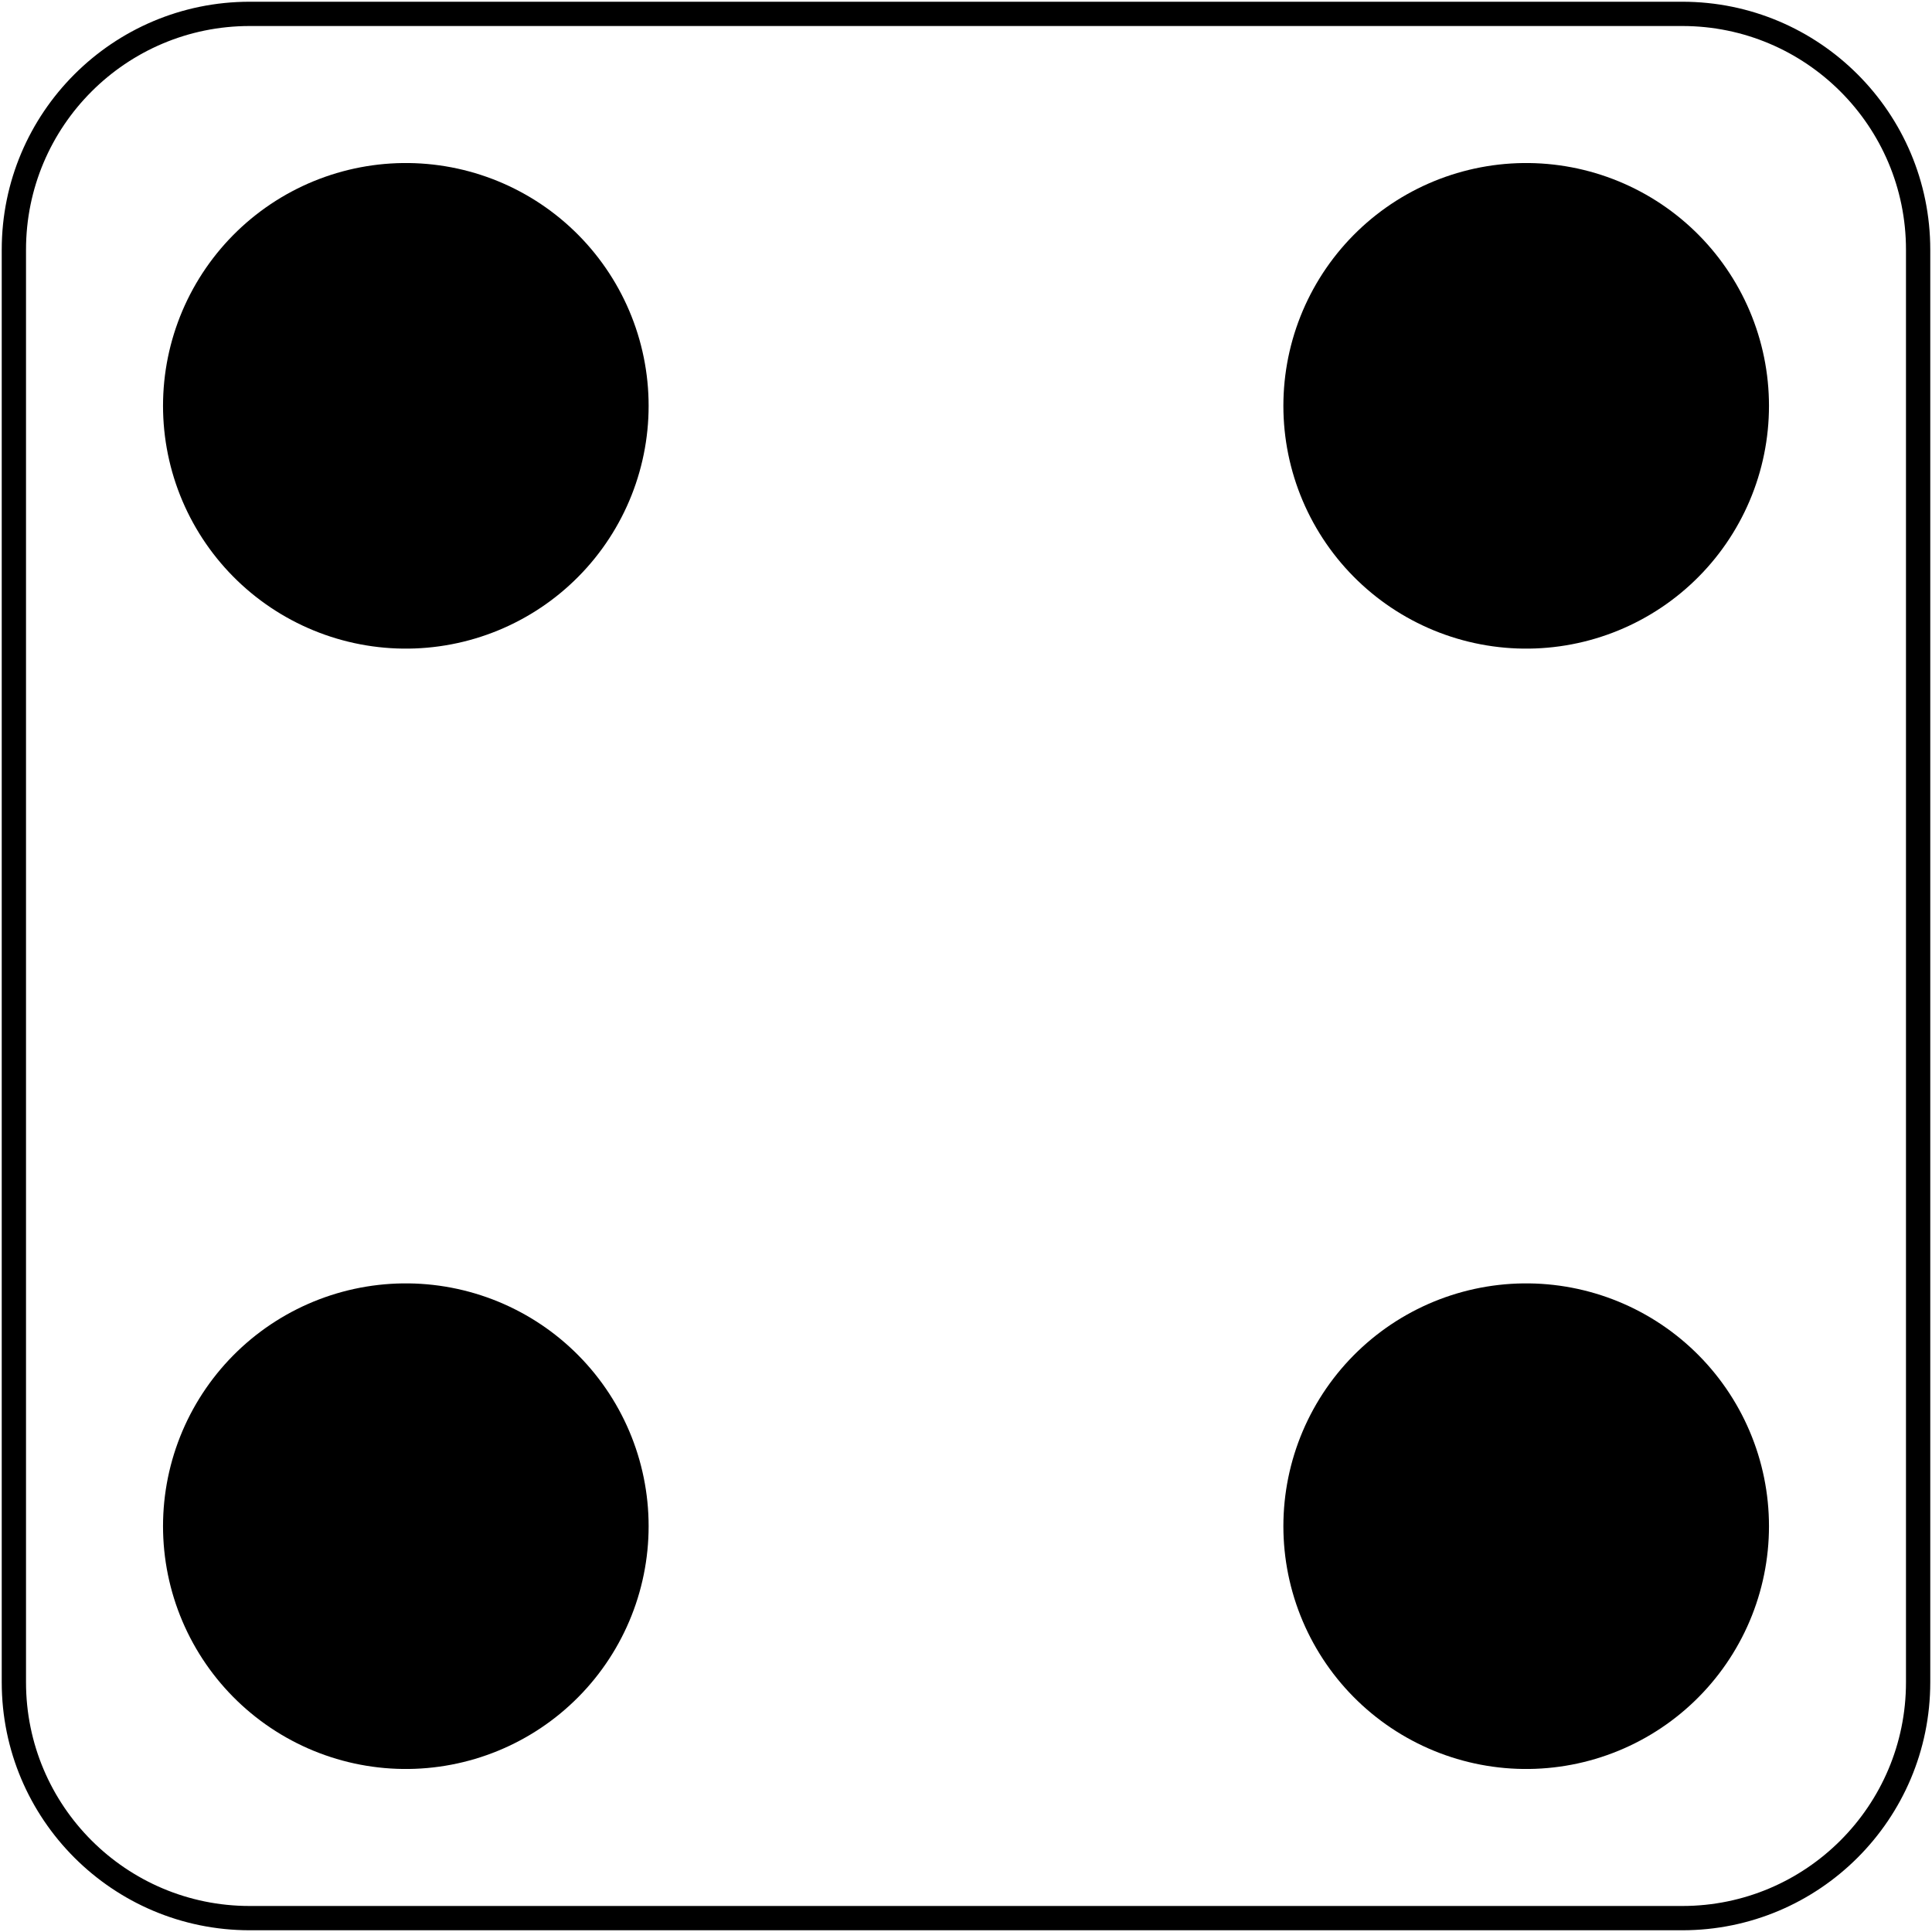
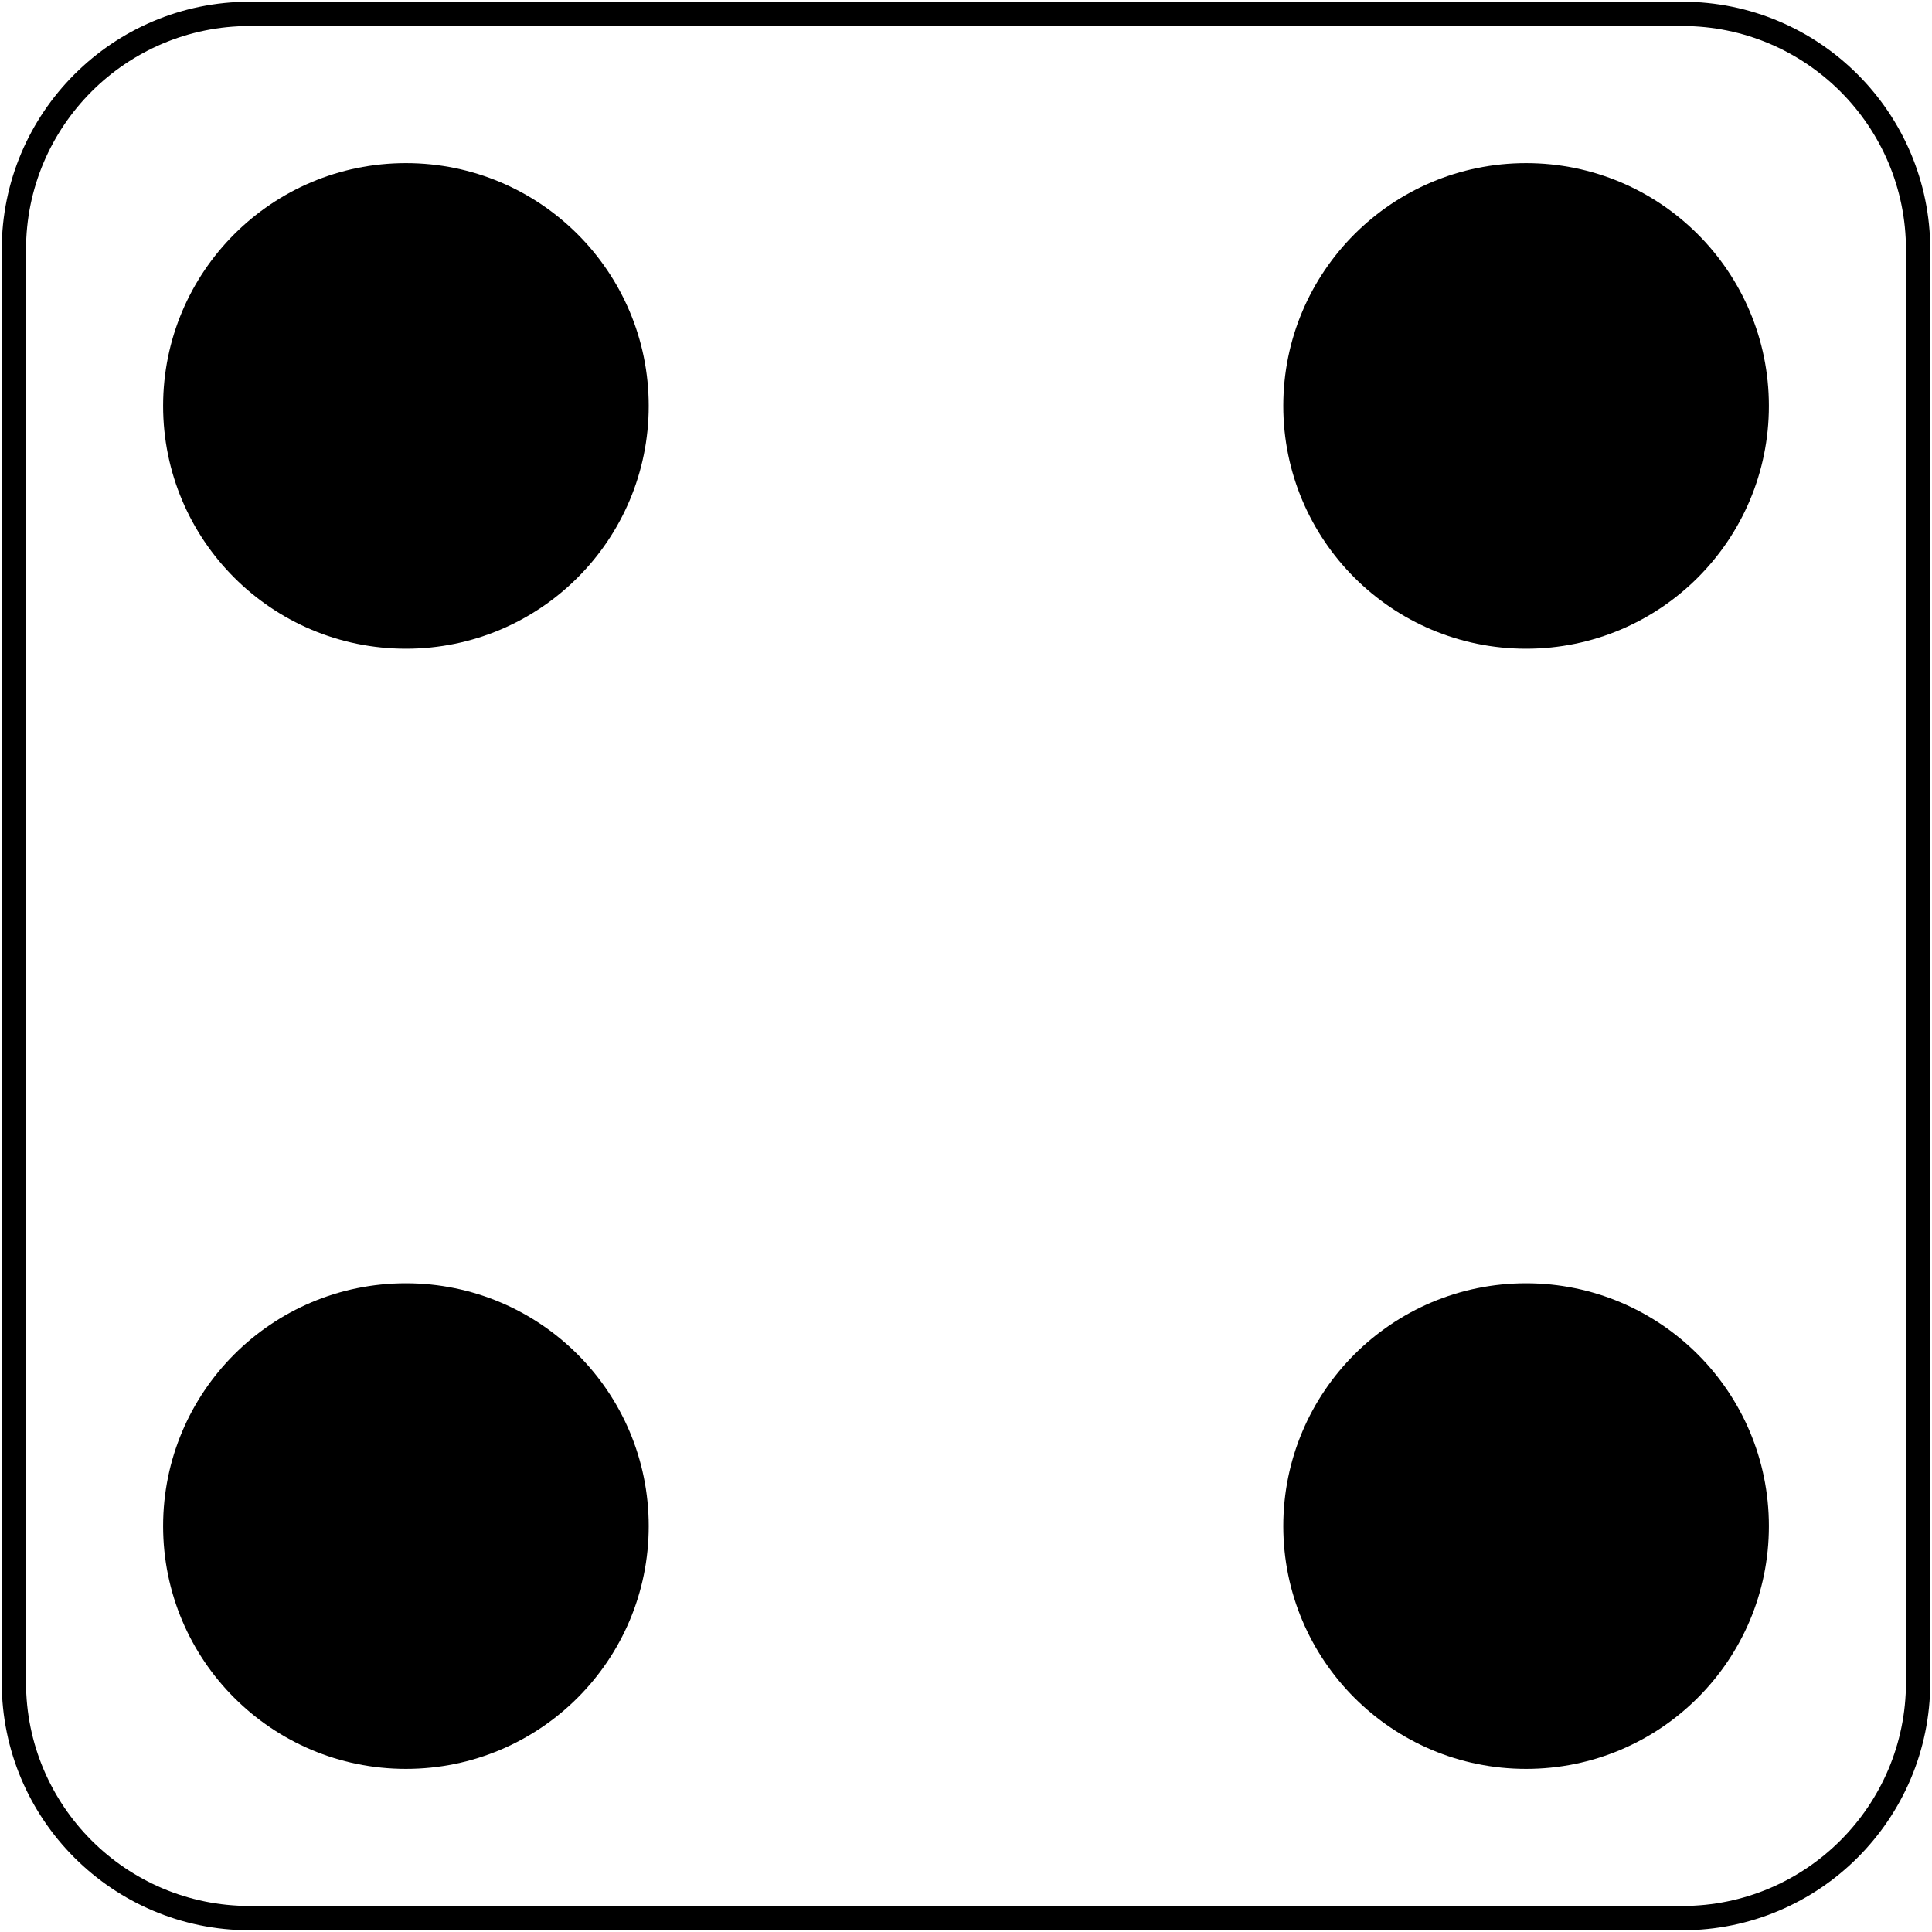
- <svg xmlns="http://www.w3.org/2000/svg" width="557" height="557">
-   <rect x="4" y="4" width="549" height="549" rx="68" fill="none" stroke="#000" stroke-width="7" />
-   <g stroke-dasharray="0,323" stroke-linecap="round">
-     <path stroke="#000" stroke-width="140" d="M117,117v325m323-2V115" />
+ <svg xmlns="http://www.w3.org/2000/svg" width="557" height="557" id="svg2" version="1.1">
+   <defs id="defs16" />
+   <rect x="4" y="4" width="549" height="549" rx="68" fill="none" stroke="#000" stroke-width="7" id="rect4" />
+   <g id="g6">
+     <circle cx="439.975" cy="439.974" r="70" id="circle8" />
+     <circle cx="117.026" cy="117.026" r="70" id="circle10" />
+     <circle cx="278.5" cy="278.5" r="70" id="circle12" transform="translate(161.4746,-161.4736)" />
+     <circle cx="278.5" cy="278.5" r="70" id="circle12-6" transform="translate(-161.4741,161.4736)" />
  </g>
+   <g transform="translate(191.1737,139.25)" style="stroke-linecap:round;stroke-dasharray:0, 323" id="g6-9" />
</svg>
